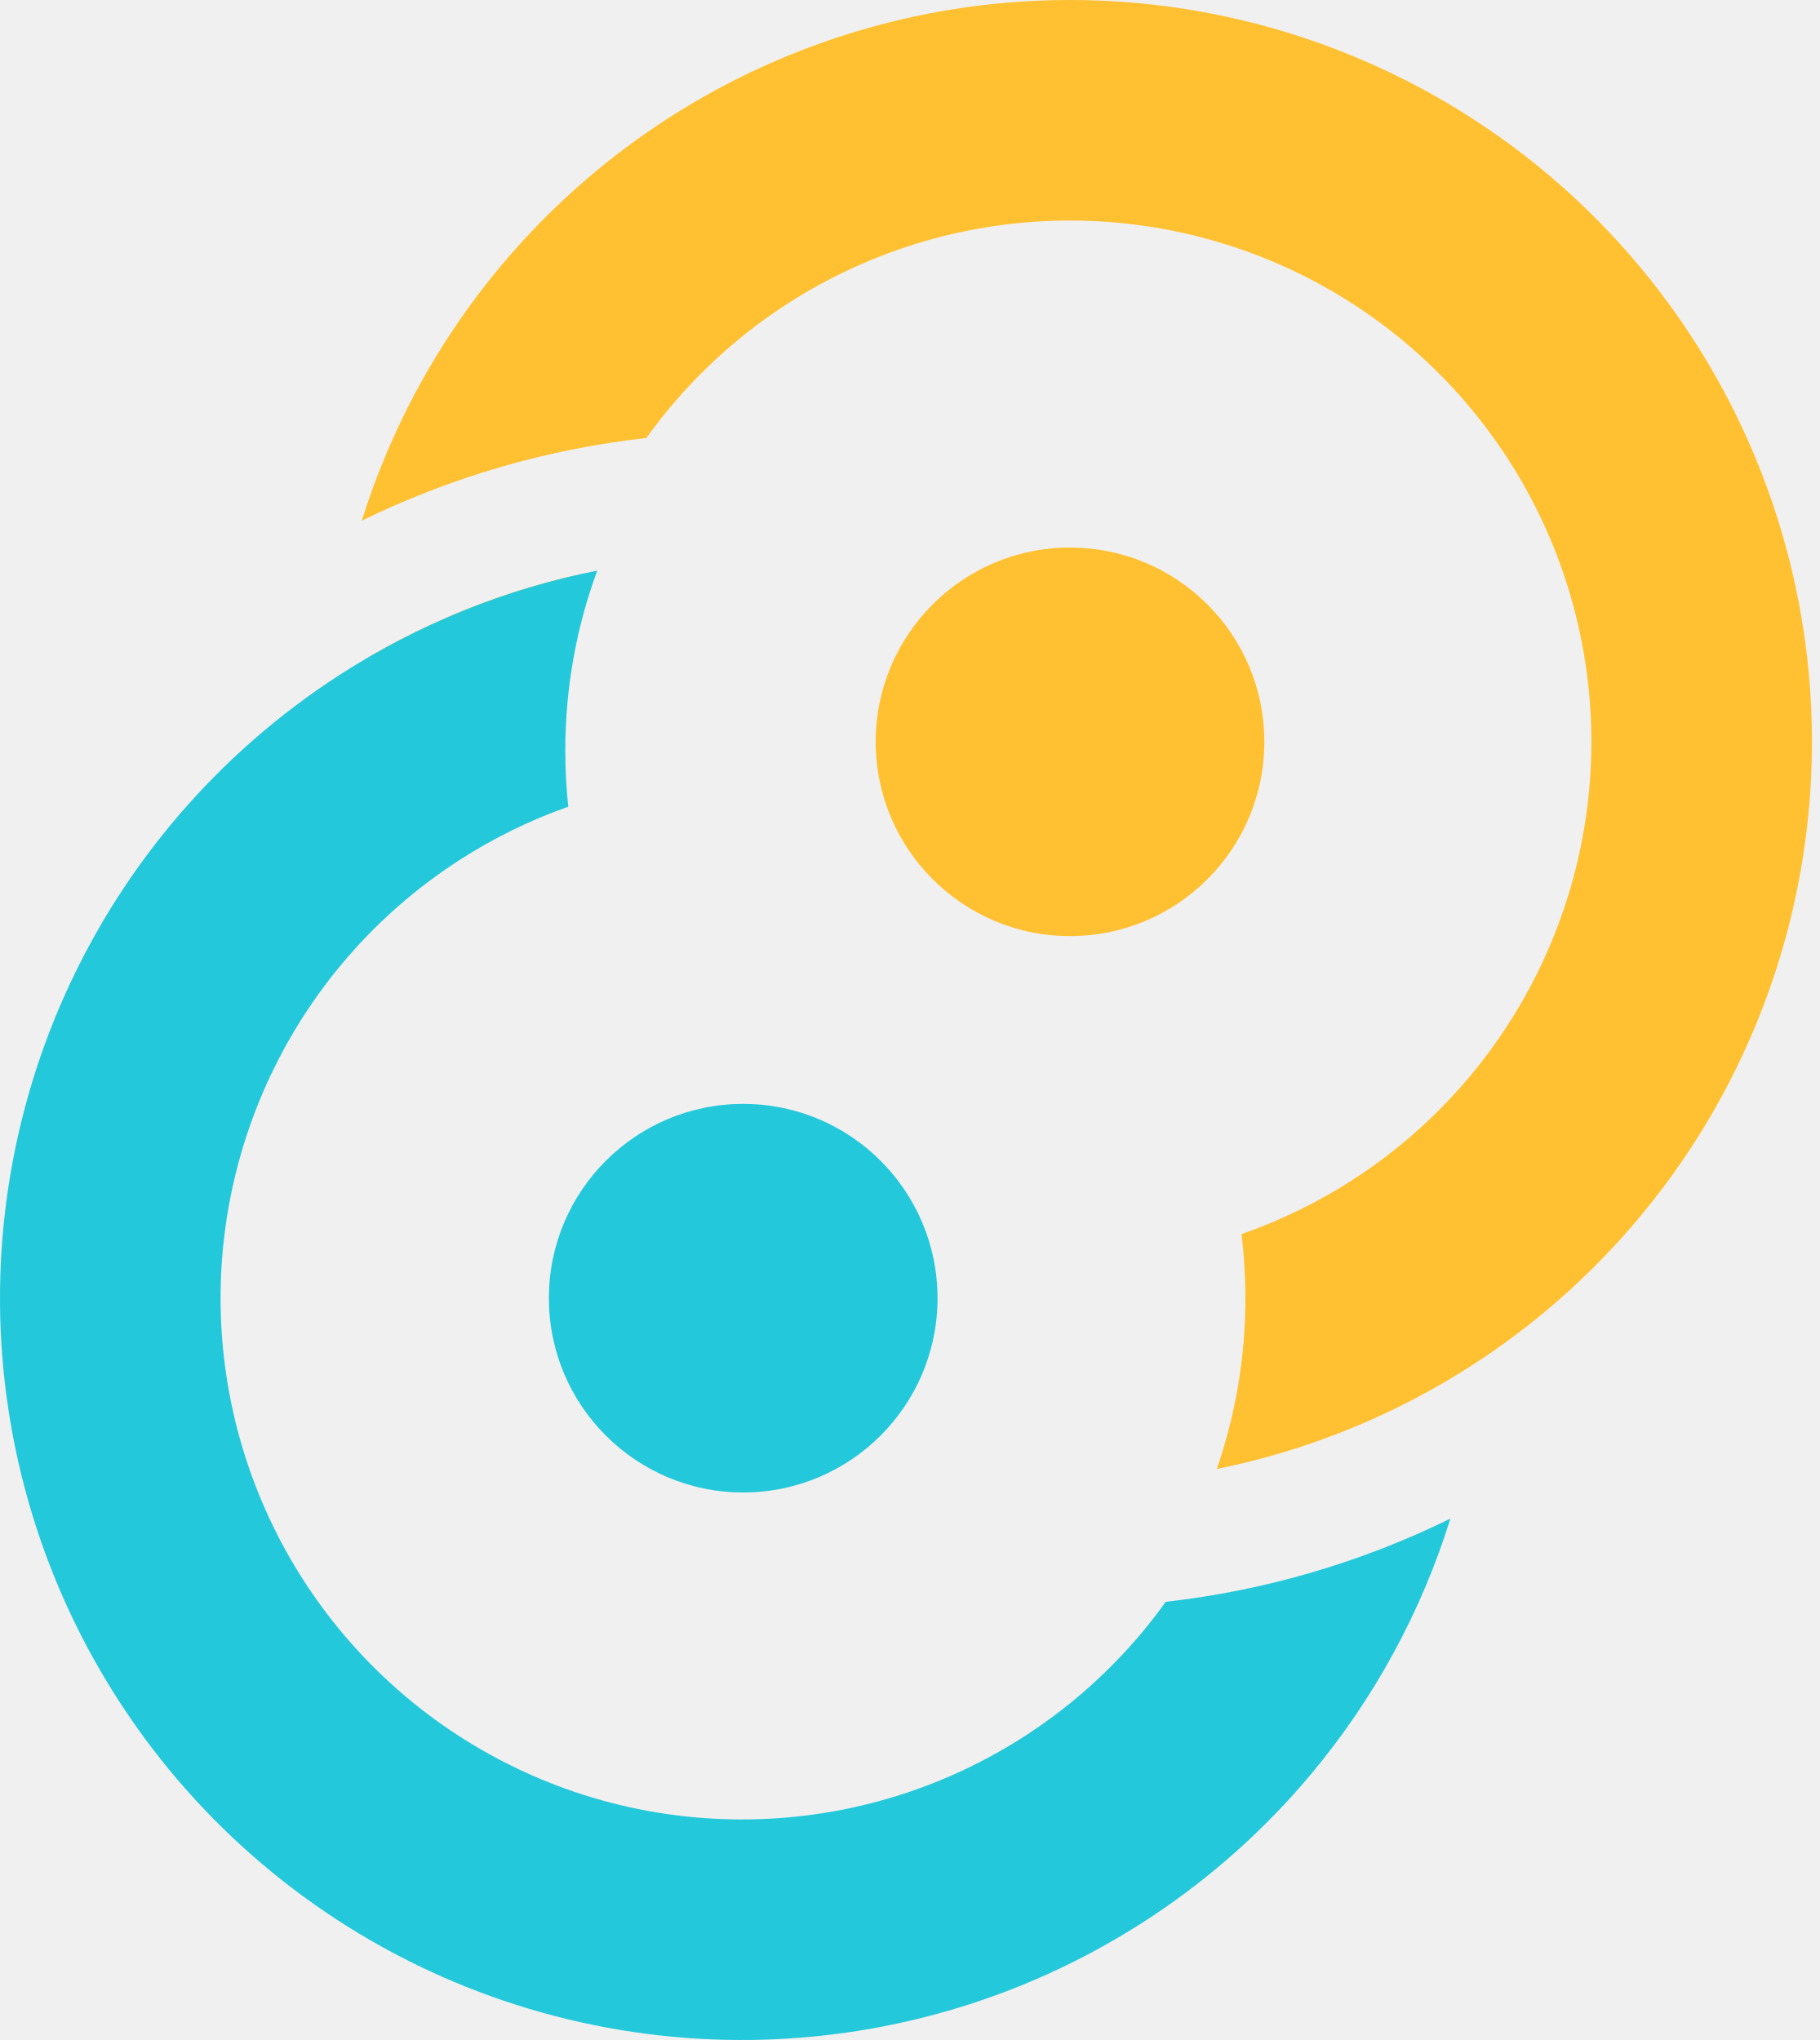
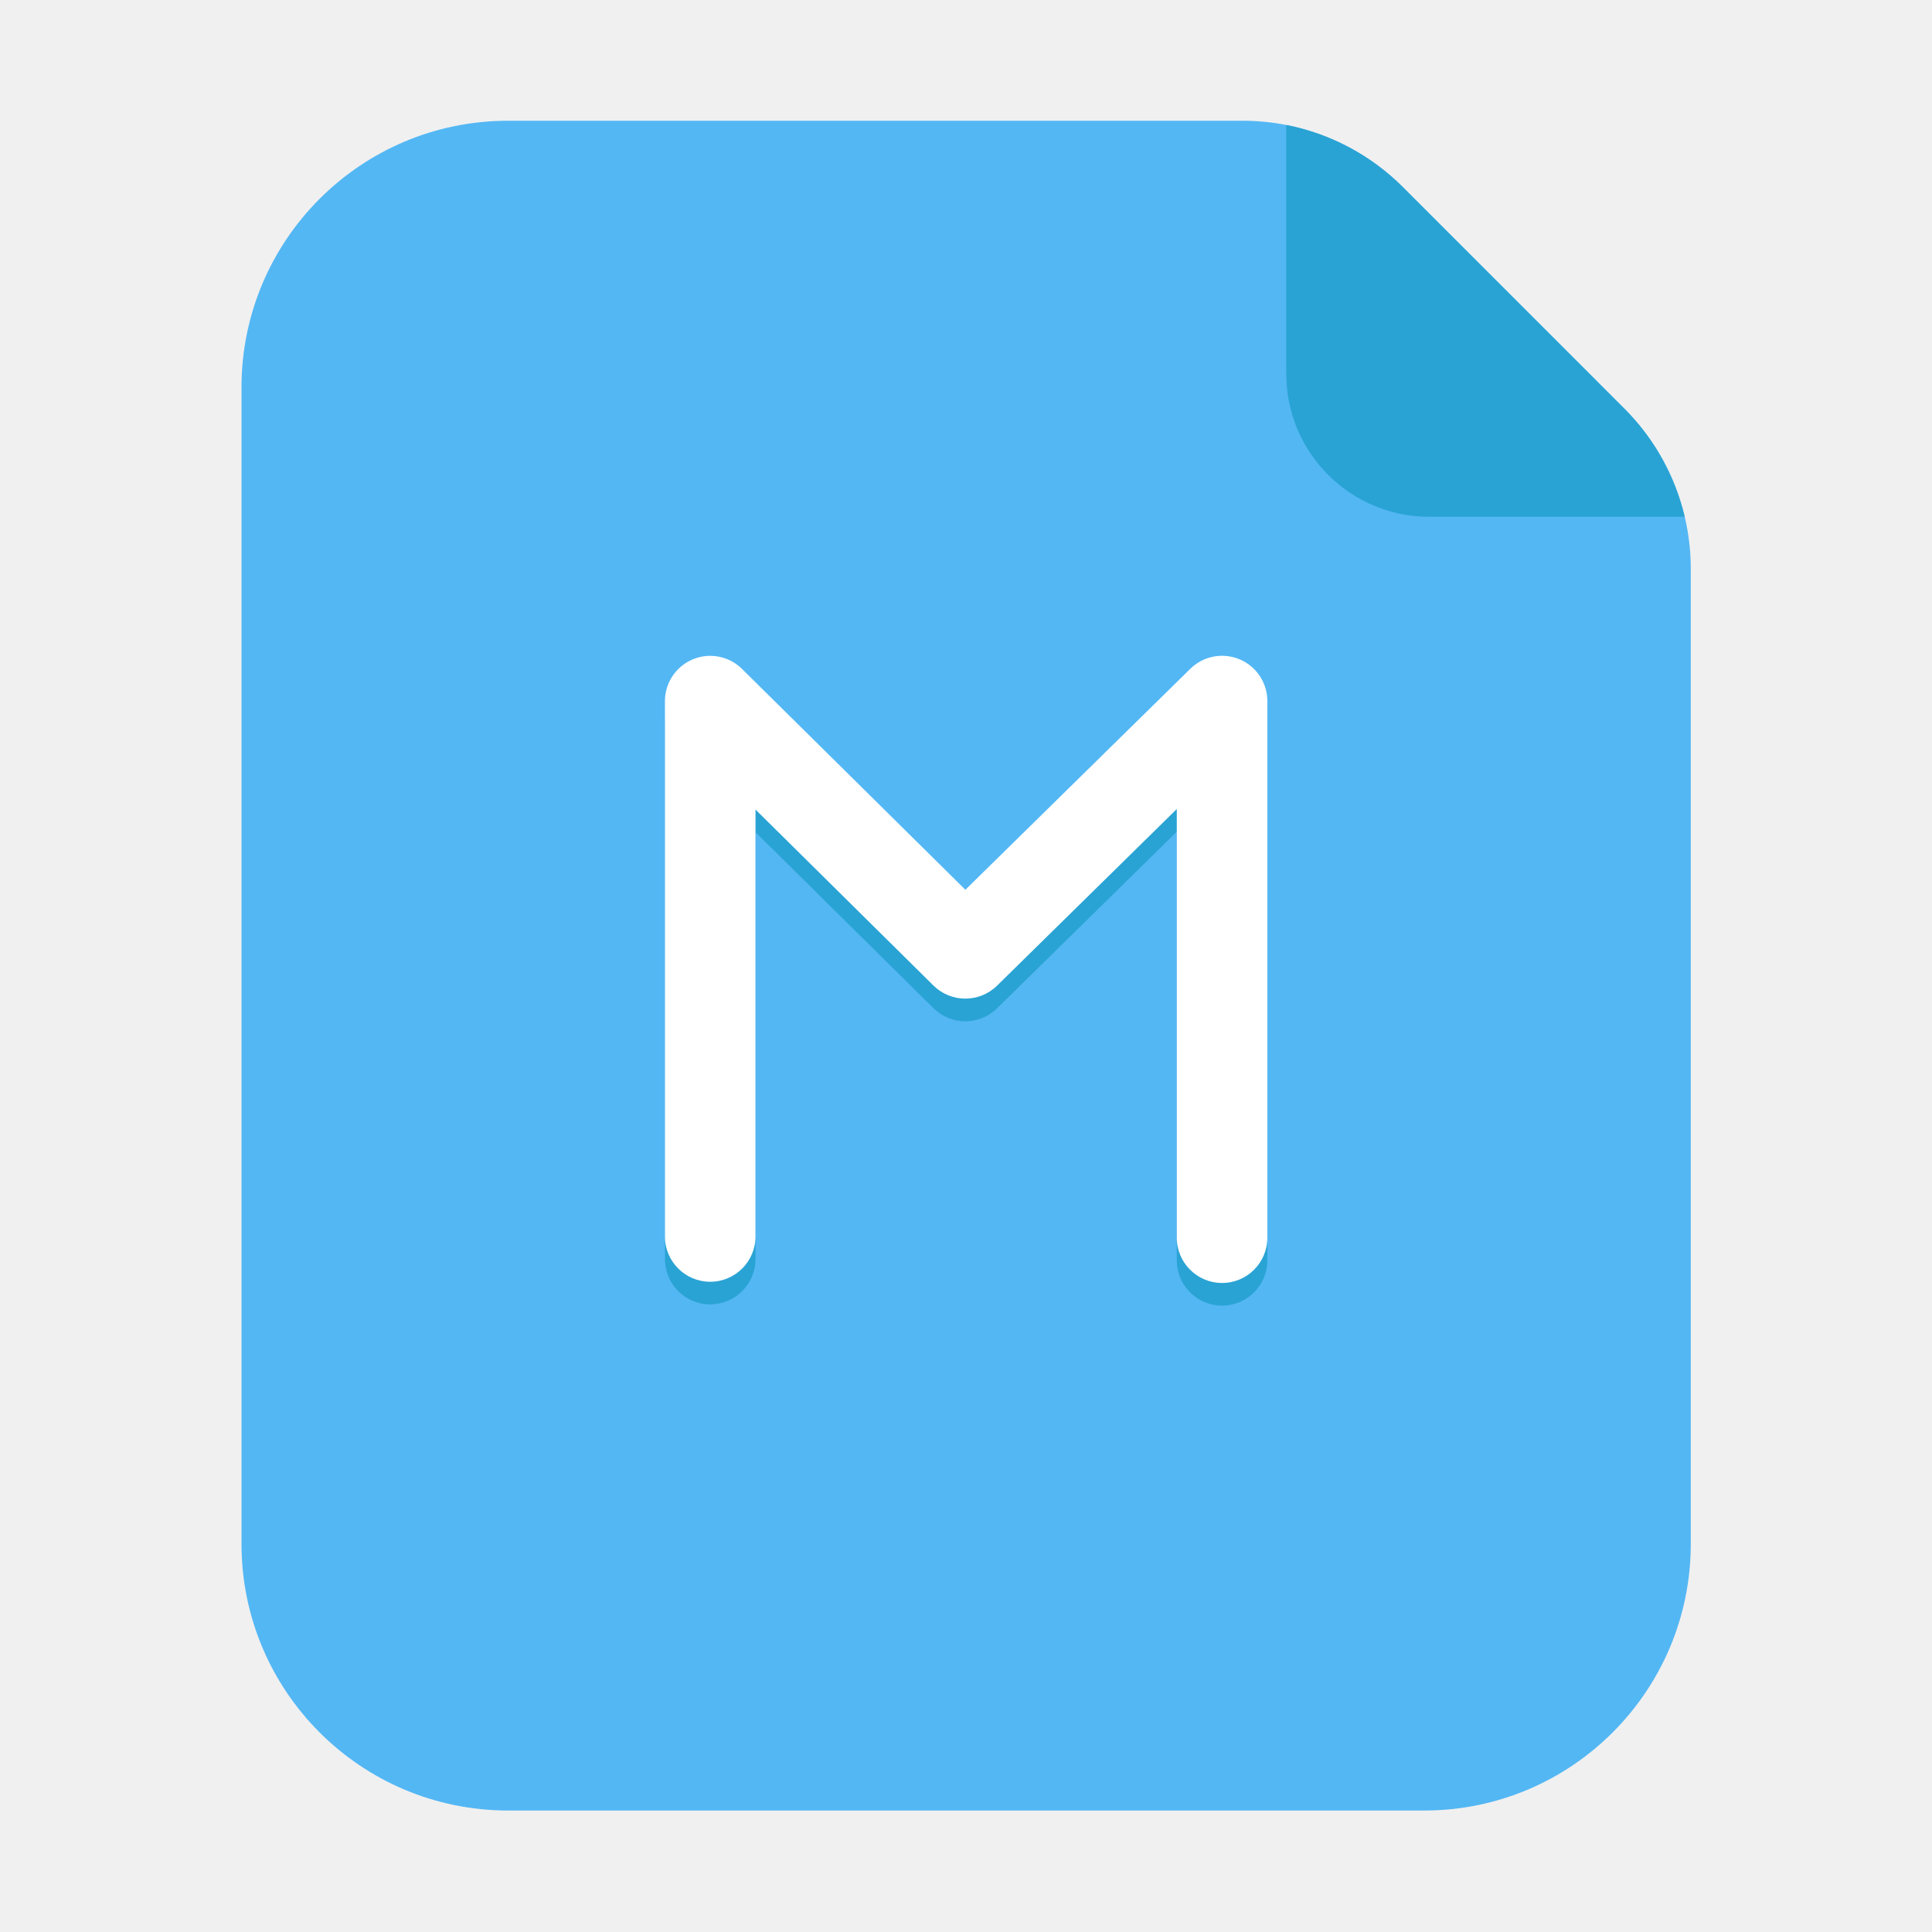
- <svg xmlns="http://www.w3.org/2000/svg" width="206" height="231" viewBox="0 0 206 231" fill="none">
-   <path d="M143.143 84C143.143 96.15 133.293 106 121.143 106C108.992 106 99.143 96.15 99.143 84C99.143 71.85 108.992 62 121.143 62C133.293 62 143.143 71.85 143.143 84Z" fill="#FFC131" />
-   <ellipse cx="84.143" cy="147" rx="22" ry="22" transform="rotate(180 84.1426 147)" fill="#24C8DB" />
-   <path fill-rule="evenodd" clip-rule="evenodd" d="M166.738 154.548C157.86 160.286 148.023 164.269 137.757 166.341C139.858 160.282 141 153.774 141 147C141 144.543 140.85 142.121 140.558 139.743C144.975 138.204 149.215 136.139 153.183 133.575C162.73 127.404 170.292 118.608 174.961 108.244C179.63 97.88 181.207 86.388 179.502 75.149C177.798 63.91 172.884 53.402 165.352 44.888C157.82 36.374 147.99 30.216 137.042 27.155C126.095 24.093 114.496 24.257 103.64 27.627C92.784 30.998 83.132 37.432 75.844 46.155C74.91 47.273 74.021 48.422 73.176 49.599C61.929 50.849 51.036 54.032 40.963 58.956C44.242 48.459 49.565 38.659 56.679 30.144C67.05 17.73 80.786 8.574 96.235 3.778C111.685 -1.019 128.19 -1.253 143.769 3.105C159.348 7.462 173.337 16.225 184.056 28.341C194.775 40.457 201.767 55.41 204.193 71.404C206.619 87.398 204.374 103.752 197.73 118.501C191.086 133.25 180.324 145.767 166.738 154.548ZM41.963 74.275L62.556 76.804C63.046 72.813 63.94 68.902 65.214 65.127C57.047 67.002 49.209 70.087 41.963 74.275Z" fill="#FFC131" />
-   <path fill-rule="evenodd" clip-rule="evenodd" d="M38.404 76.452C47.349 70.671 57.268 66.671 67.617 64.613C65.277 70.967 64 77.834 64 85C64 87.143 64.114 89.26 64.337 91.344C60.009 92.873 55.853 94.909 51.96 97.426C42.413 103.596 34.85 112.392 30.182 122.756C25.513 133.12 23.936 144.612 25.64 155.851C27.345 167.09 32.258 177.598 39.791 186.112C47.323 194.626 57.153 200.784 68.1 203.846C79.048 206.907 90.646 206.743 101.502 203.373C112.359 200.002 122.011 193.568 129.299 184.845C130.237 183.722 131.131 182.567 131.979 181.383C143.235 180.114 154.132 176.91 164.205 171.962C160.929 182.49 155.596 192.319 148.464 200.856C138.092 213.27 124.357 222.426 108.907 227.222C93.458 232.019 76.952 232.253 61.374 227.895C45.795 223.538 31.805 214.775 21.087 202.659C10.368 190.543 3.376 175.59 0.95 159.596C-1.476 143.602 0.768 127.248 7.412 112.499C14.057 97.75 24.818 85.233 38.404 76.452ZM163.062 156.711L163.062 156.711C162.954 156.773 162.846 156.835 162.738 156.897C162.846 156.835 162.954 156.773 163.062 156.711Z" fill="#24C8DB" />
+ <svg xmlns="http://www.w3.org/2000/svg" t="1781242827915" class="icon" viewBox="0 0 1024 1024" version="1.1" p-id="6250" width="256" height="256">
+   <path d="M658.645 64h-389.333A141.333 141.333 0 0 0 128 205.333v612.949a141.333 141.333 0 0 0 141.333 141.333h485.483a141.333 141.333 0 0 0 141.333-141.333V301.483a119.957 119.957 0 0 0-35.157-84.843l-117.483-117.504A120 120 0 0 0 658.645 64z" fill="#53B7F4" p-id="6251" />
+   <path d="M376.427 691.349c13.227 0 24-10.752 24-24V441.088l94.336 93.291c9.344 9.216 24.341 9.259 33.707 0.043l95.253-93.589v227.179a24 24 0 0 0 48 0V383.595a24 24 0 0 0-40.832-17.109l-119.211 117.12-118.4-117.077a24 24 0 0 0-40.853 17.067v283.755c0 13.248 10.731 24 24 24z m484.565-474.709l-117.483-117.504a120 120 0 0 0-61.76-32.896v131.883a75.819 75.819 0 0 0 75.819 75.797h135.36a119.979 119.979 0 0 0-31.936-57.28z" fill="#29A3D3" p-id="6252" />
+   <path d="M376.405 347.605c6.187 0 12.309 2.389 16.875 6.933l118.4 117.056 119.211-117.12a24 24 0 0 1 40.832 17.131V656a24 24 0 0 1-48 0V428.8l-95.253 93.611c-9.387 9.195-24.384 9.173-33.707-0.043l-94.336-93.291V655.36a24 24 0 0 1-48 0V371.605a24.021 24.021 0 0 1 23.979-24z" fill="#FFFFFF" p-id="6253" />
</svg>
